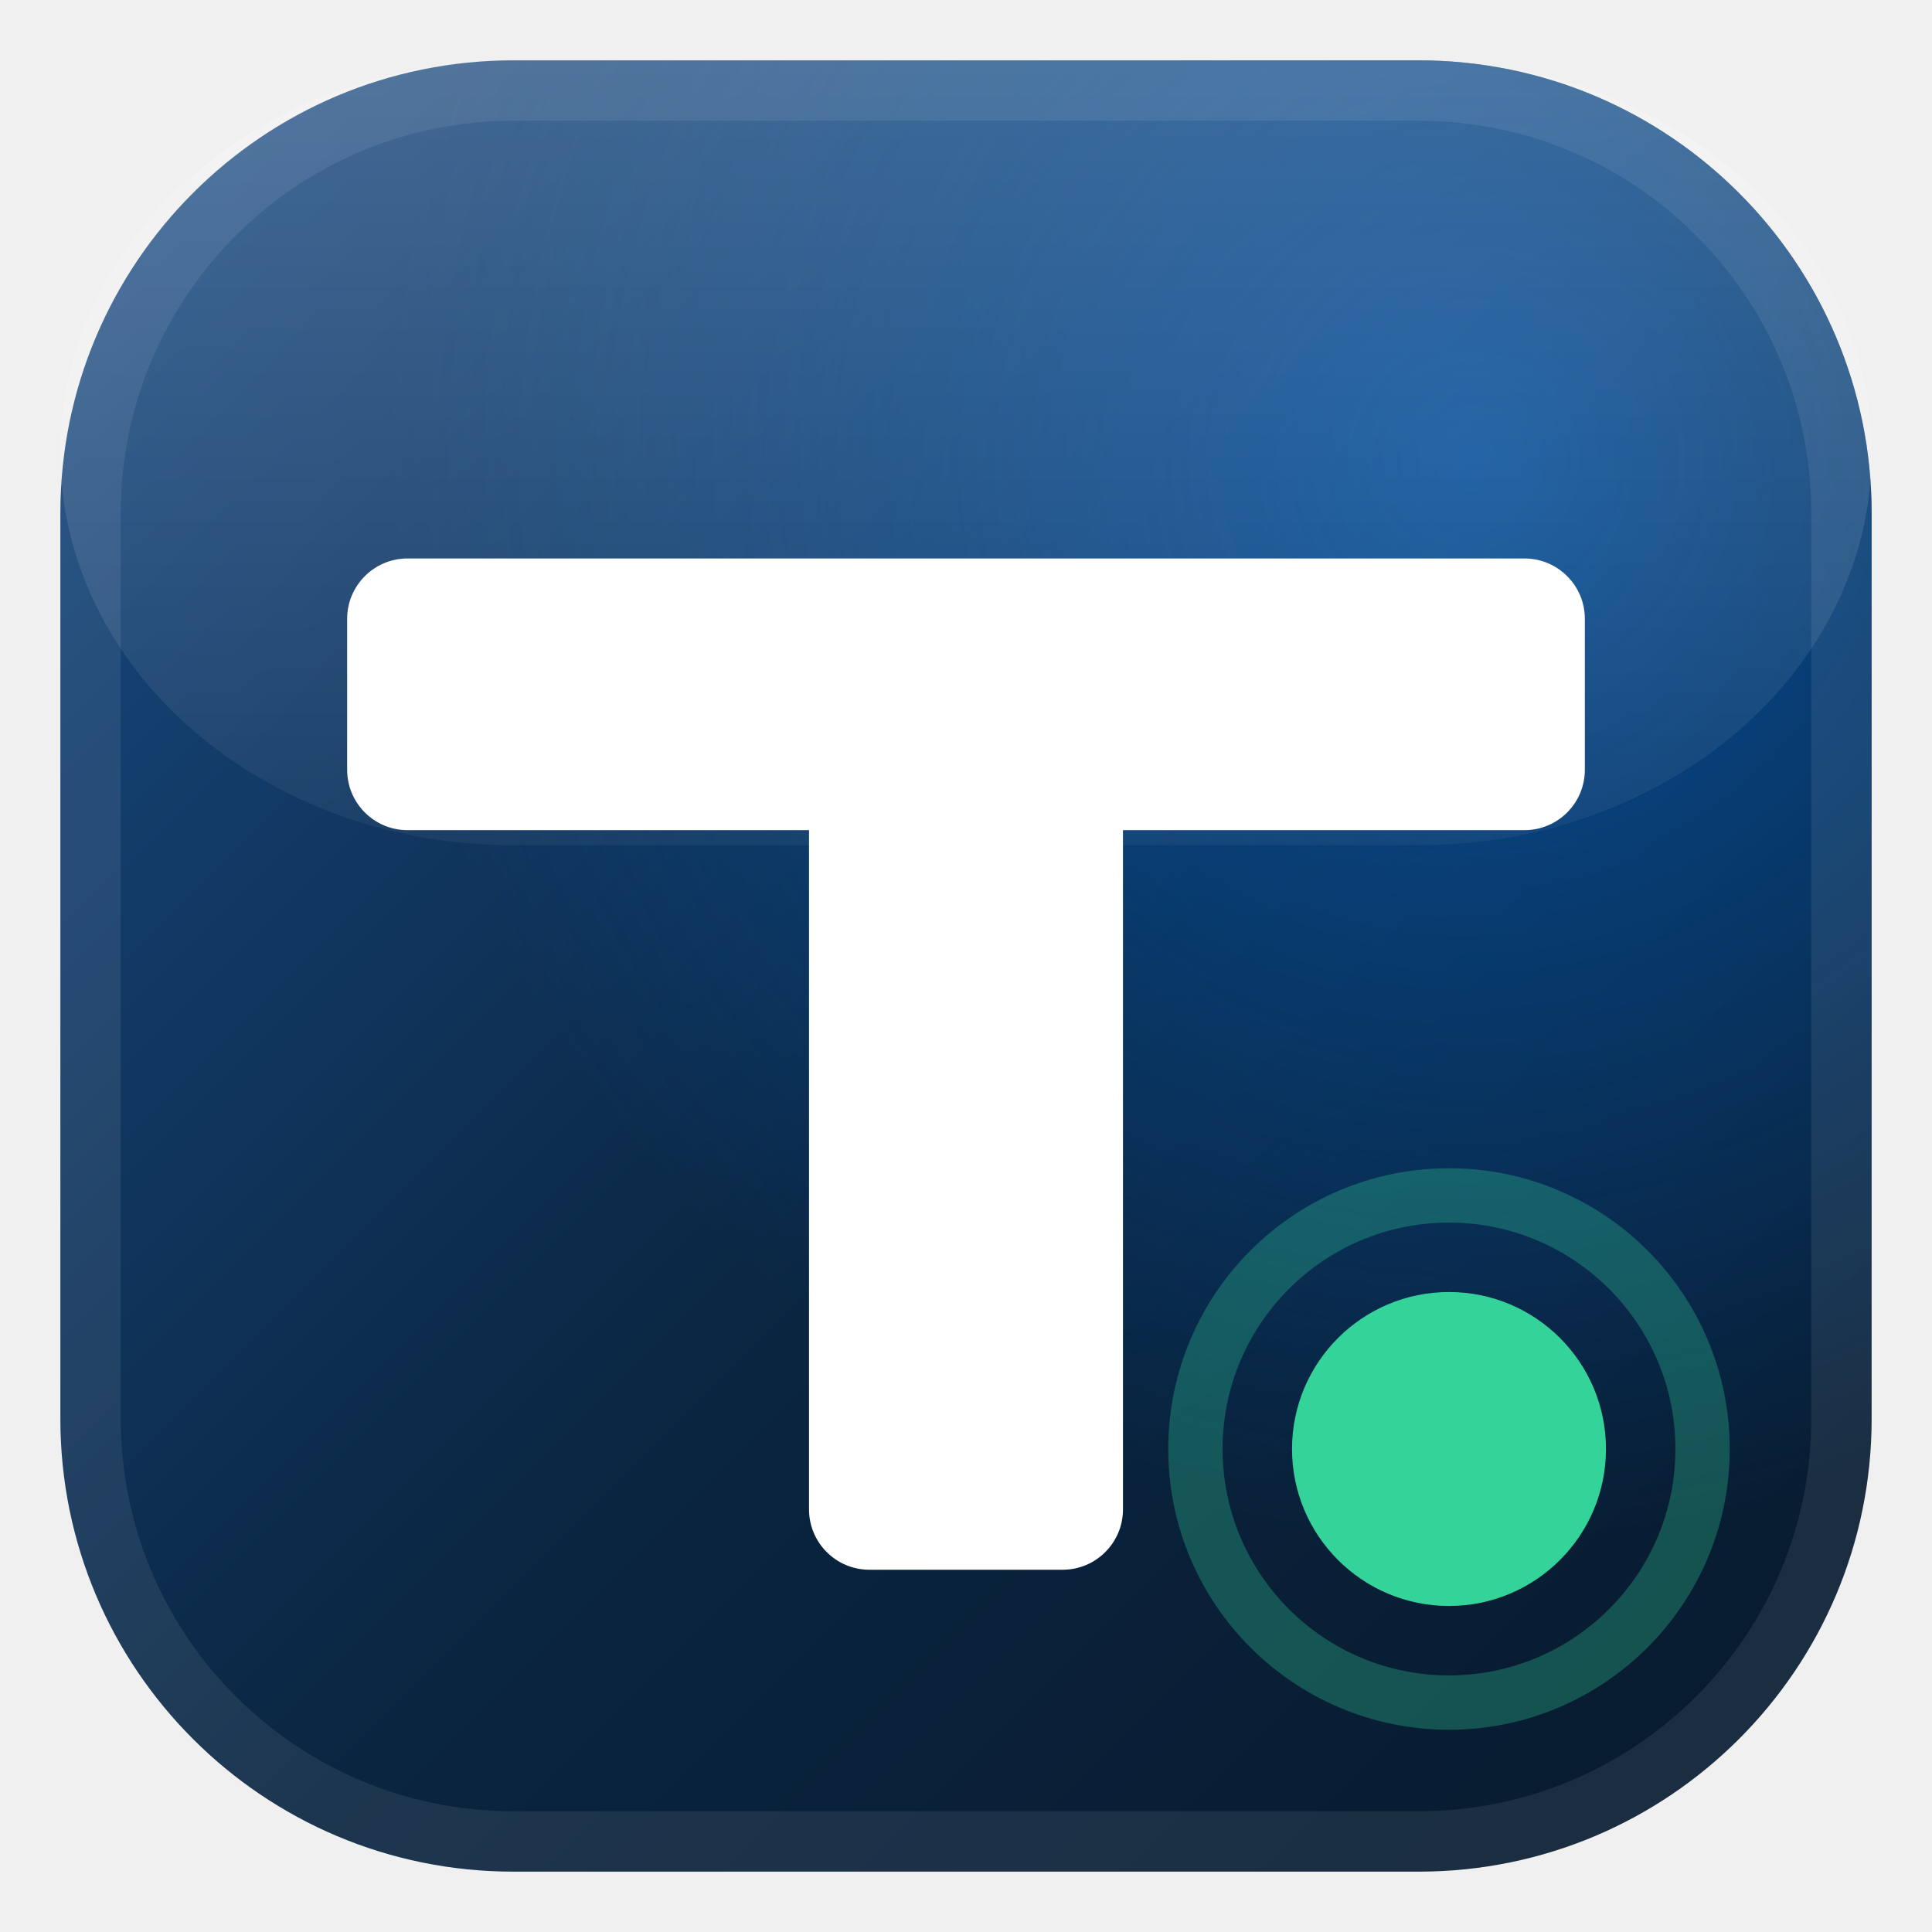
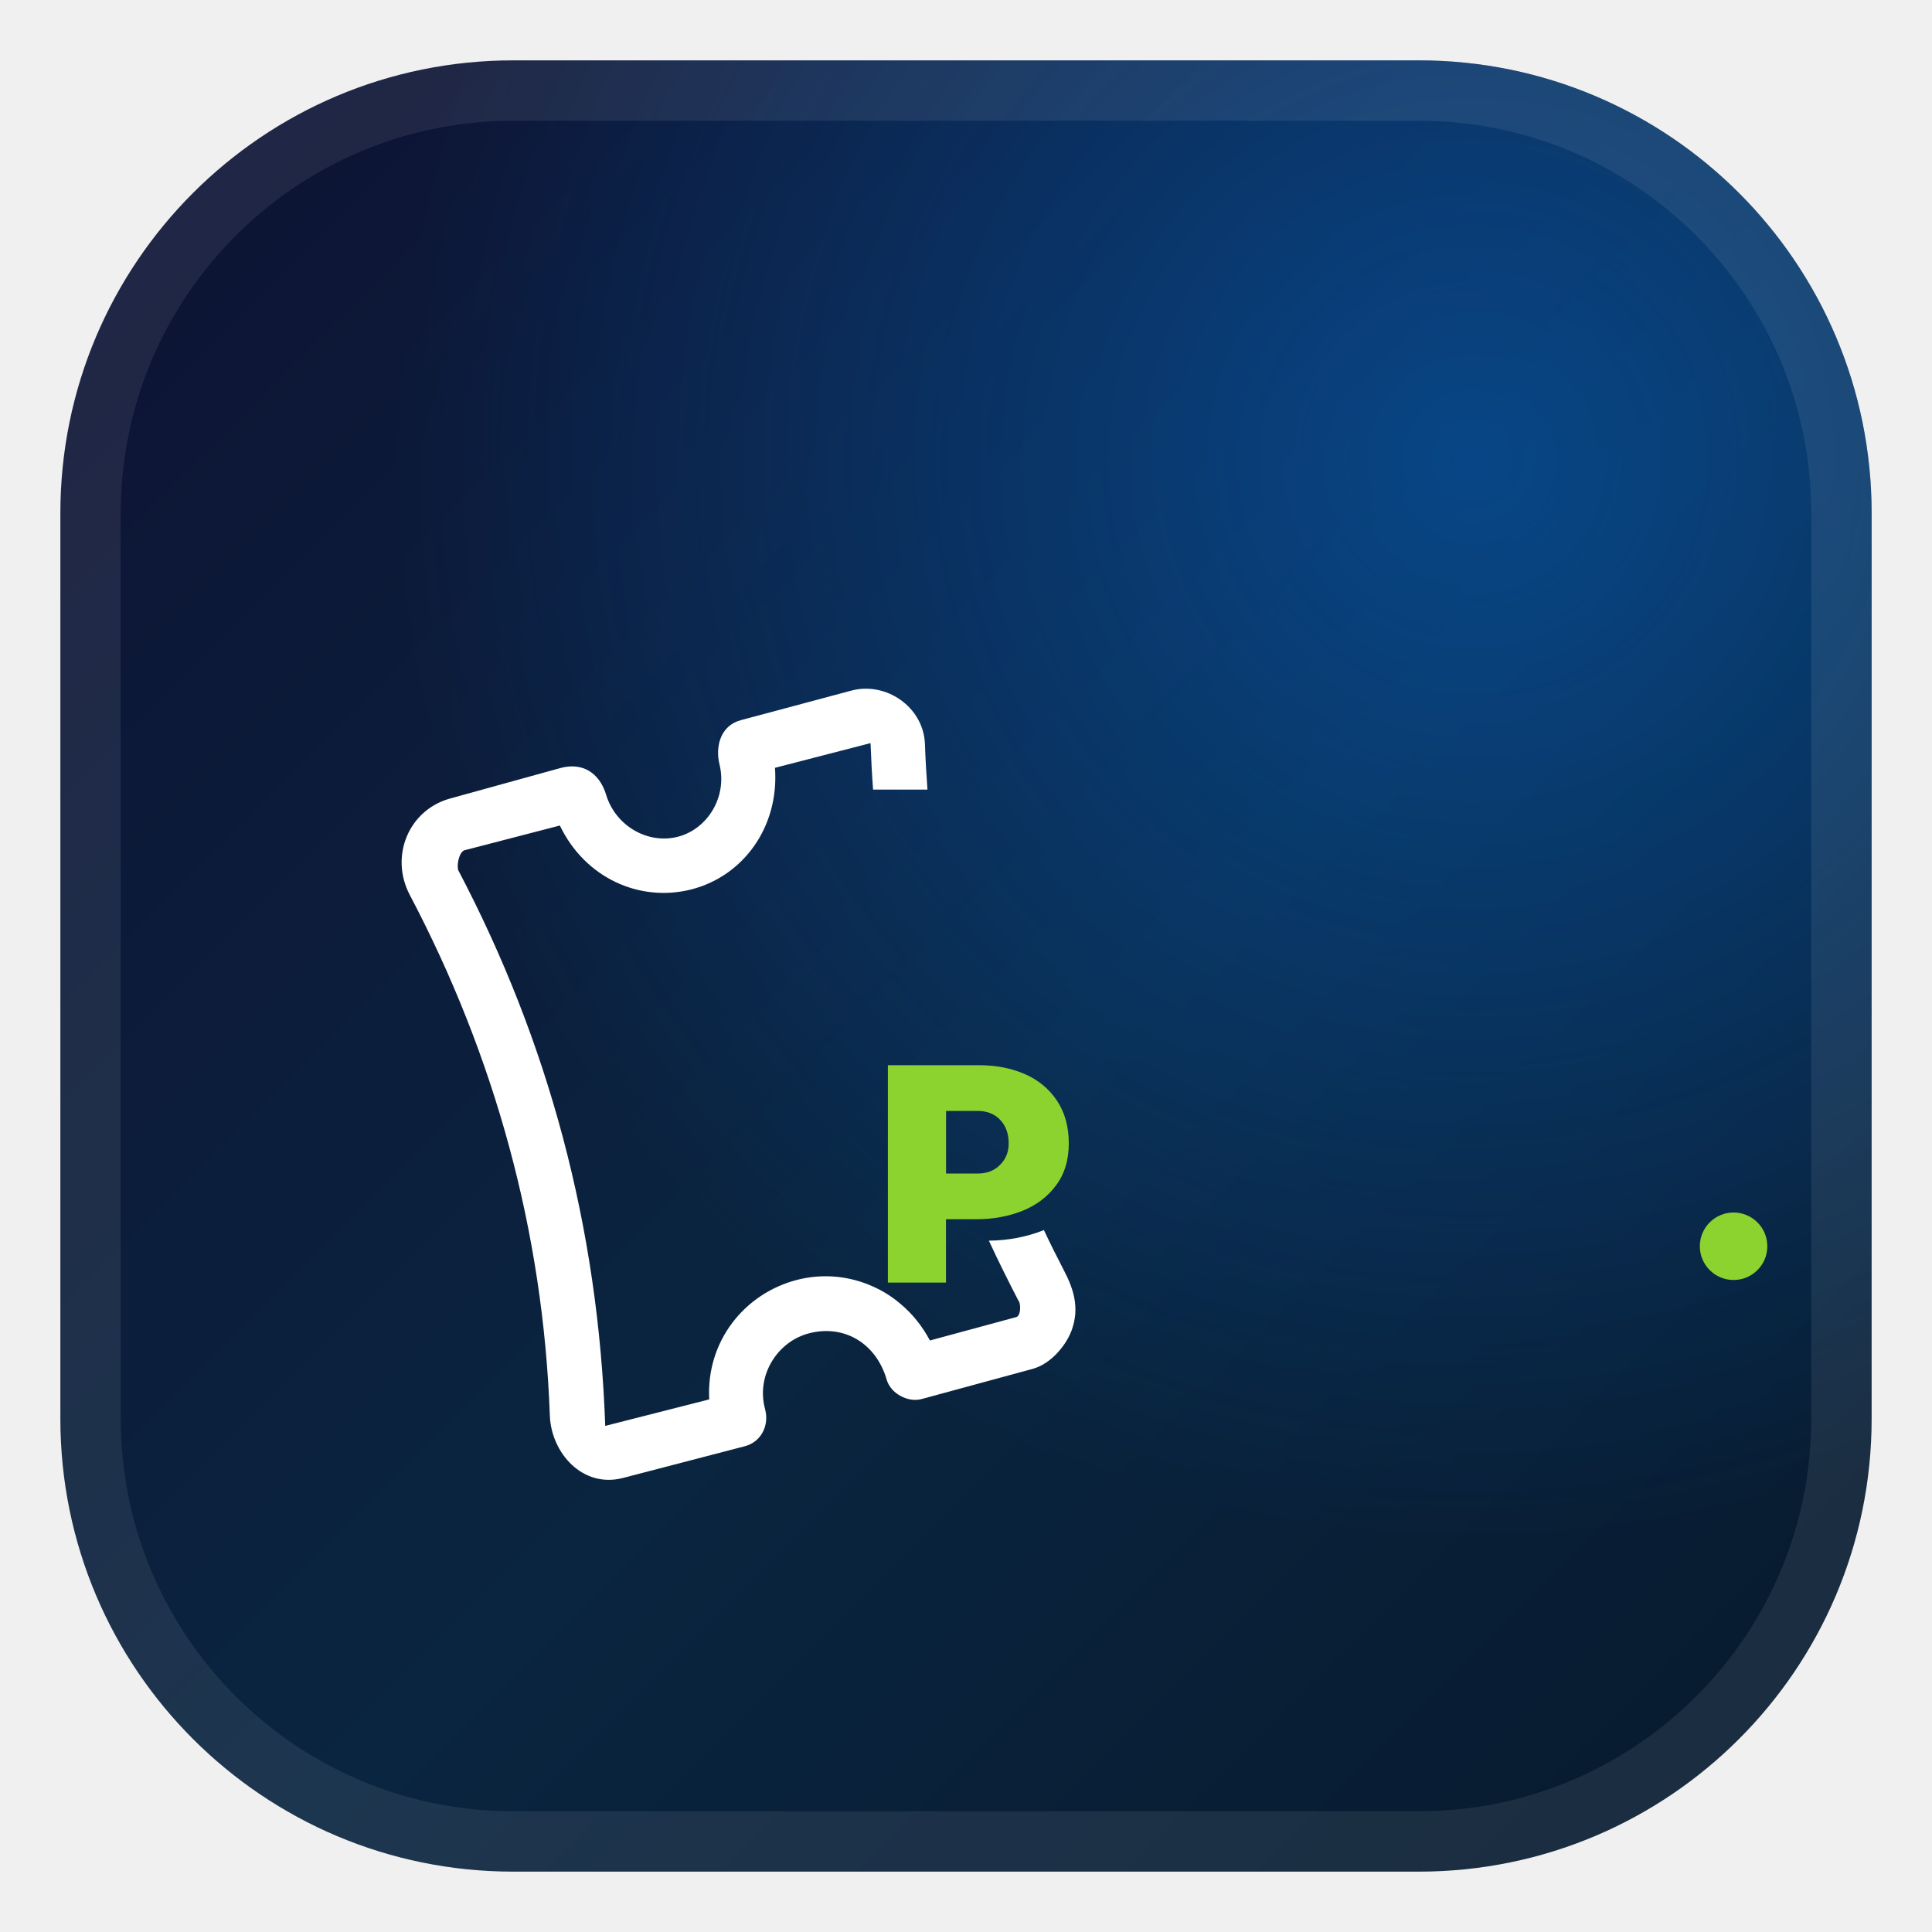
<svg xmlns="http://www.w3.org/2000/svg" viewBox="0 0 32 32" fill="none" shape-rendering="geometricPrecision">
  <defs>
    <linearGradient id="bg" x1="0" y1="0" x2="32" y2="32" gradientUnits="userSpaceOnUse">
-       <stop offset="0" stop-color="#1a4f8c" />
+       <stop offset="0" stop-color="#0E1032" />
      <stop offset="0.55" stop-color="#0a2540" />
      <stop offset="1" stop-color="#07182b" />
    </linearGradient>
-     <linearGradient id="sheen" x1="16" y1="0" x2="16" y2="18" gradientUnits="userSpaceOnUse">
-       <stop offset="0" stop-color="#ffffff" stop-opacity="0.20" />
-       <stop offset="1" stop-color="#ffffff" stop-opacity="0" />
-     </linearGradient>
    <radialGradient id="glow" cx="0.78" cy="0.22" r="0.6">
-       <stop offset="0" stop-color="#0570de" stop-opacity="0.55" />
+       <stop offset="0" stop-color="#0570de" stop-opacity="0.45" />
      <stop offset="1" stop-color="#0570de" stop-opacity="0" />
    </radialGradient>
  </defs>
  <rect x="1" y="1" width="30" height="30" rx="7.5" fill="url(#bg)" />
  <rect x="1" y="1" width="30" height="30" rx="7.5" fill="url(#glow)" />
-   <rect x="1" y="1" width="30" height="13" rx="7.5" fill="url(#sheen)" />
-   <path d="M6.75 9.25h18.5a1 1 0 0 1 1 1v2.5a1 1 0 0 1-1 1H18.6v11.25a1 1 0 0 1-1 1h-3.2a1 1 0 0 1-1-1V13.75H6.75a1 1 0 0 1-1-1v-2.5a1 1 0 0 1 1-1Z" fill="#ffffff" />
-   <circle cx="24" cy="24" r="2.6" fill="#34d399" />
-   <circle cx="24" cy="24" r="4.2" fill="none" stroke="#34d399" stroke-opacity="0.30" stroke-width="0.9" />
+   <g transform="translate(2, 3) scale(0.11)">
+     <path fill="#8DD32F" d="M124.27,165.85h-8.76v-32.73h13.77c2.5,0,4.77,0.44,6.81,1.32c2.04,0.88,3.66,2.21,4.86,3.99c1.2,1.78,1.8,3.94,1.8,6.47c0,2.5-0.64,4.61-1.93,6.33c-1.28,1.72-2.98,2.99-5.08,3.83c-2.1,0.83-4.39,1.25-6.86,1.25h-4.62V165.85z M128.99,140h-4.72v9.43h4.81c1.35,0,2.45-0.43,3.32-1.3s1.3-1.94,1.3-3.22c0-1.48-0.43-2.66-1.28-3.56C131.58,140.45,130.43,140,128.99,140z" />
+     <path fill="#FFFFFF" d="M142.02,164.02c-1.05-2.02-2.06-4.03-3.02-6.08c-0.04,0.03-0.1,0.04-0.16,0.07c-2.5,0.98-5.24,1.5-8.12,1.53c1.39,3.01,2.87,5.99,4.41,8.96c0.47,0.54,0.38,2.36-0.27,2.54l-13.02,3.53c-1.15-2.17-2.65-4.03-4.43-5.51c-1.23-1.06-2.61-1.93-4.06-2.58c-3.53-1.62-7.55-2.04-11.47-1.05c-7.95,2.03-13.75,9.25-13.27,18.01l-15.66,3.99c-1.05-29.92-8.5-57.74-22.14-83.69c-0.26-1.02,0.24-2.81,0.97-2.99l14.34-3.72c3.79,7.92,12.05,11.6,19.8,9.62c7.86-2.02,13.24-9.45,12.59-18.31l14.39-3.72c0.09,2.34,0.21,4.68,0.38,7h8.19c-0.17-2.29-0.3-4.57-0.38-6.86c-0.21-5.61-5.89-9.43-11.06-8.05l-16.68,4.46c-3.04,0.82-3.86,3.96-3.19,6.67c1.19,4.87-1.79,9.68-6.19,10.86c-4.58,1.22-9.47-1.6-10.89-6.32c-1.01-3.31-3.59-4.93-6.94-3.99L49.6,92.96c-6.32,1.75-9.11,8.77-6.08,14.52c12.82,24.34,20.1,50.76,21.09,78.39c0.2,5.62,4.93,10.99,11.01,9.4l18.32-4.77c2.53-0.65,3.73-3.18,3.08-5.59c-1.41-5.18,1.96-10.29,6.73-11.45c5.35-1.32,10.04,1.67,11.58,7.01c0.6,2.09,3.21,3.48,5.25,2.92l16.71-4.54c2.92-0.79,5.21-3.79,5.95-5.98C144.35,169.65,143.51,166.86,142.02,164.02z" />
+     <circle fill="#8DD32F" cx="242.85" cy="160.38" r="5.08" />
+   </g>
  <rect x="1.5" y="1.5" width="29" height="29" rx="7" fill="none" stroke="#ffffff" stroke-opacity="0.08" />
</svg>
